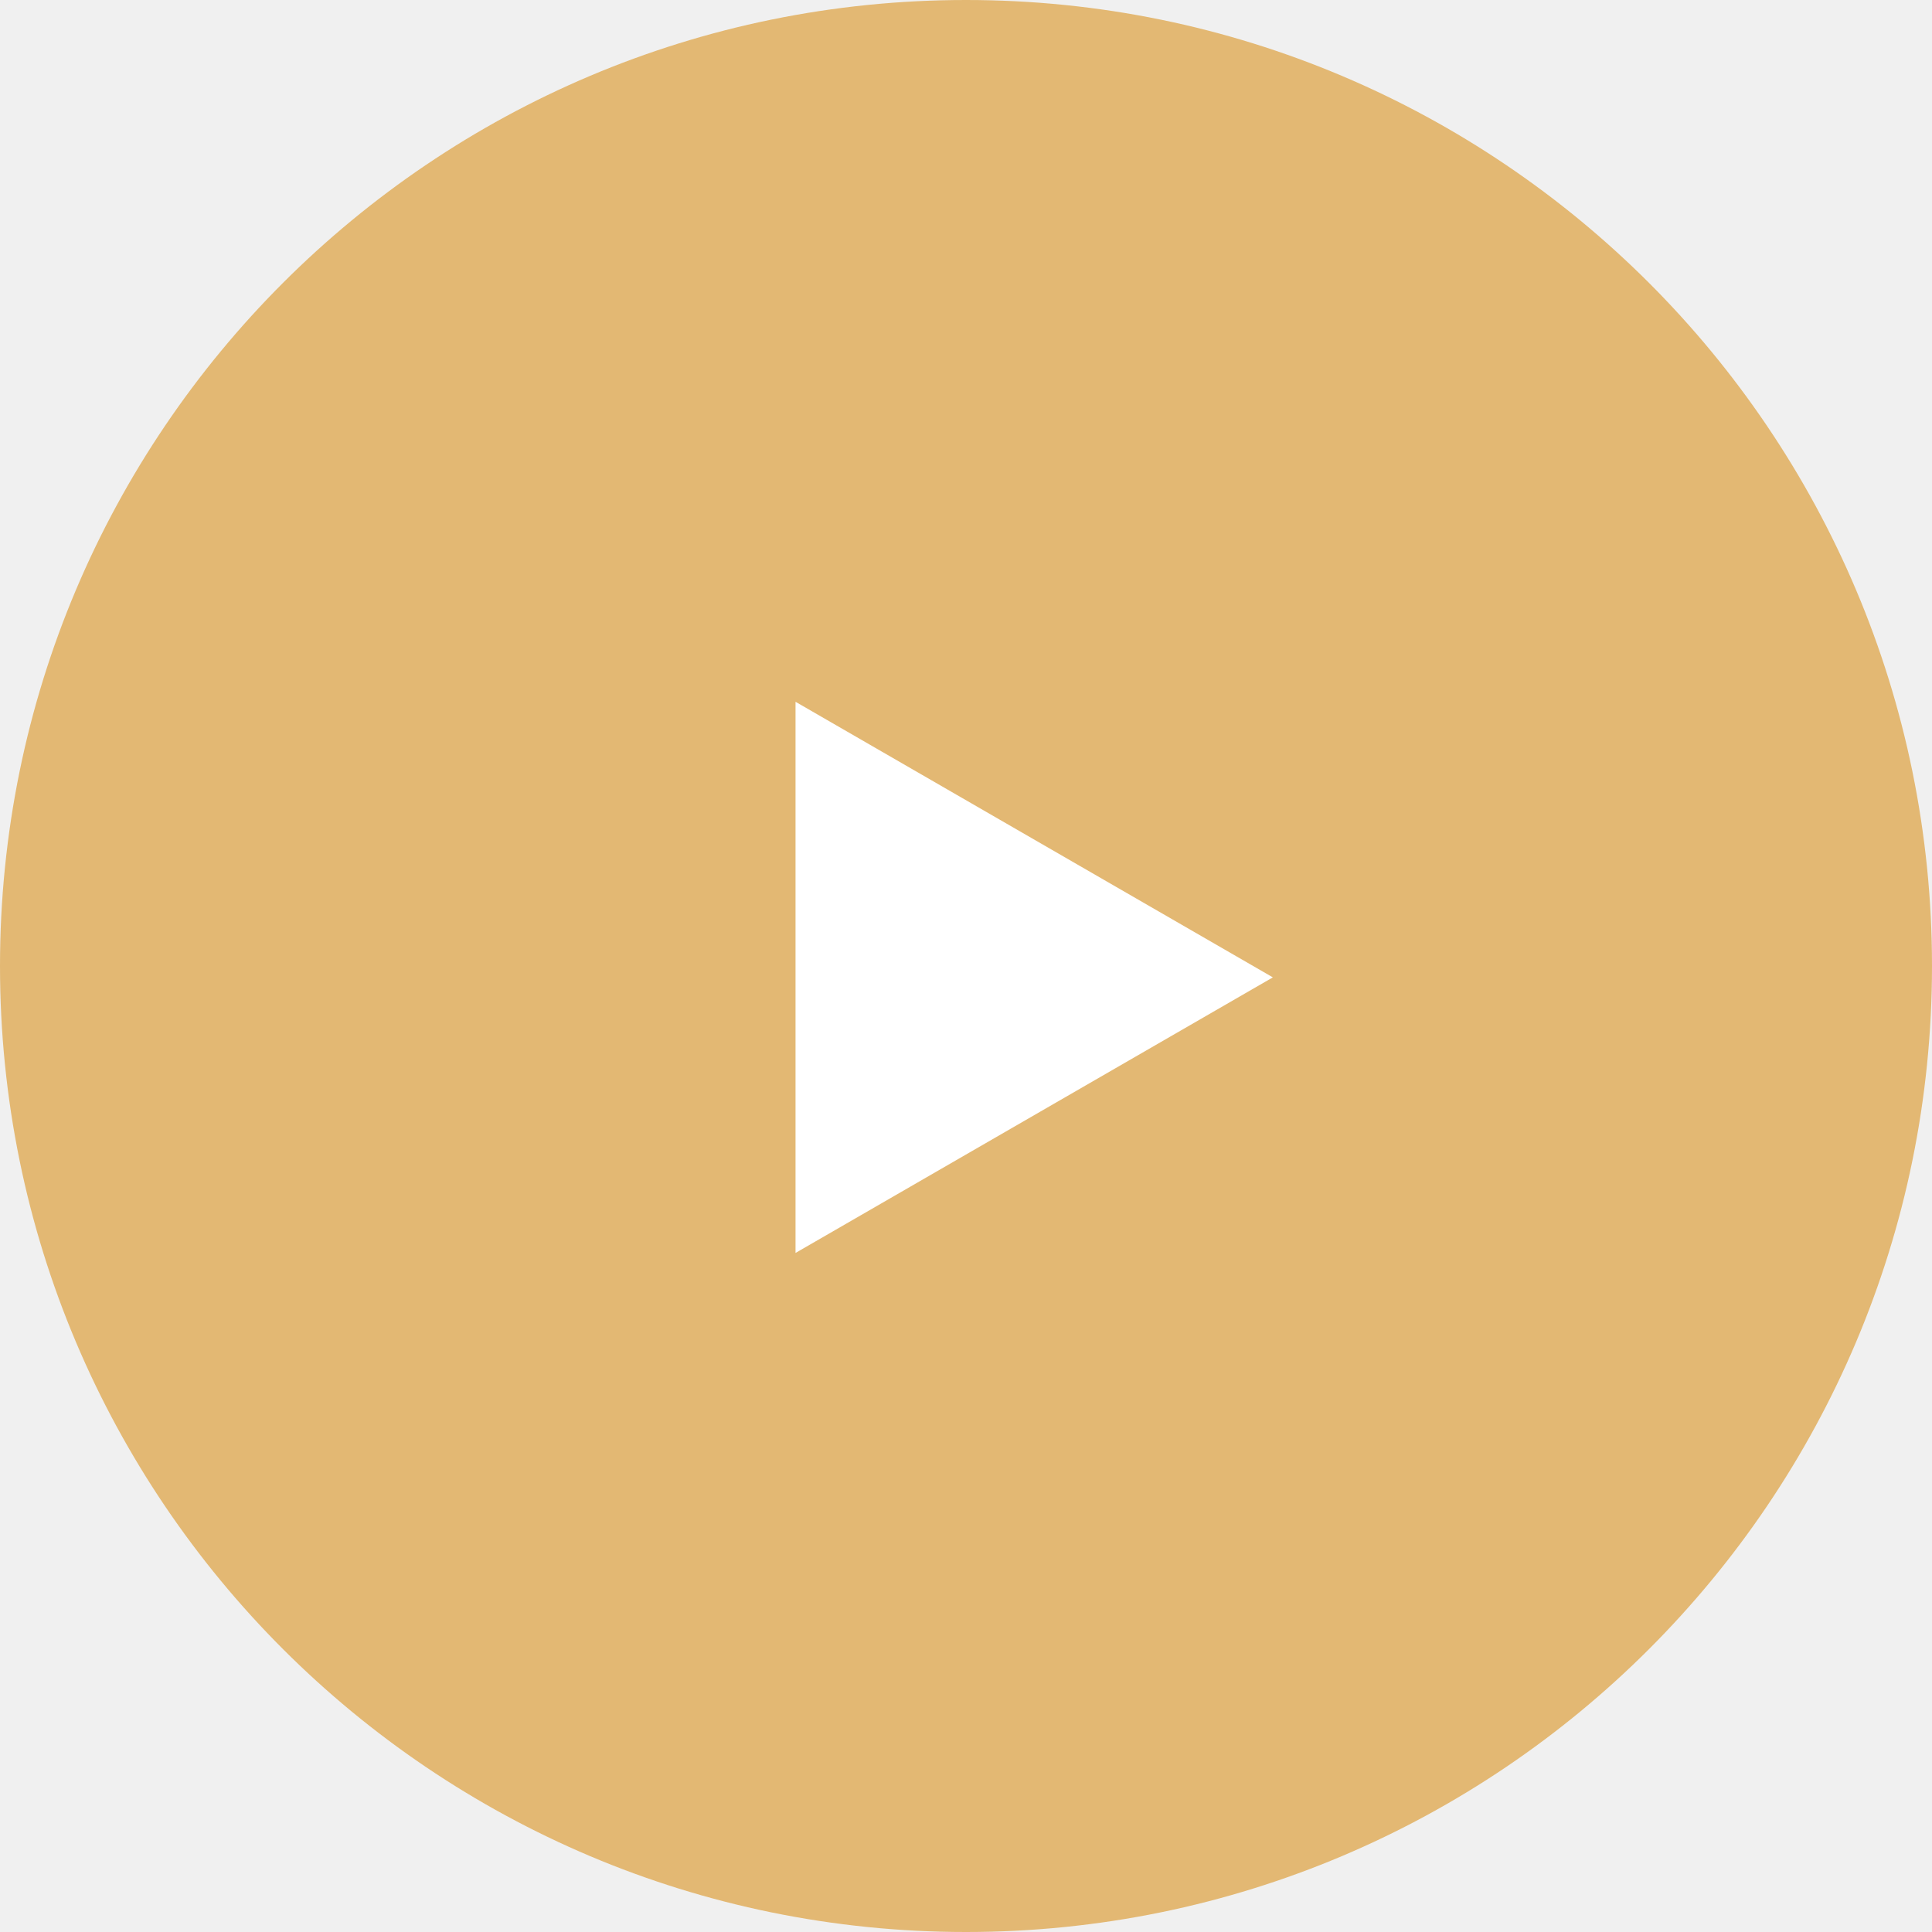
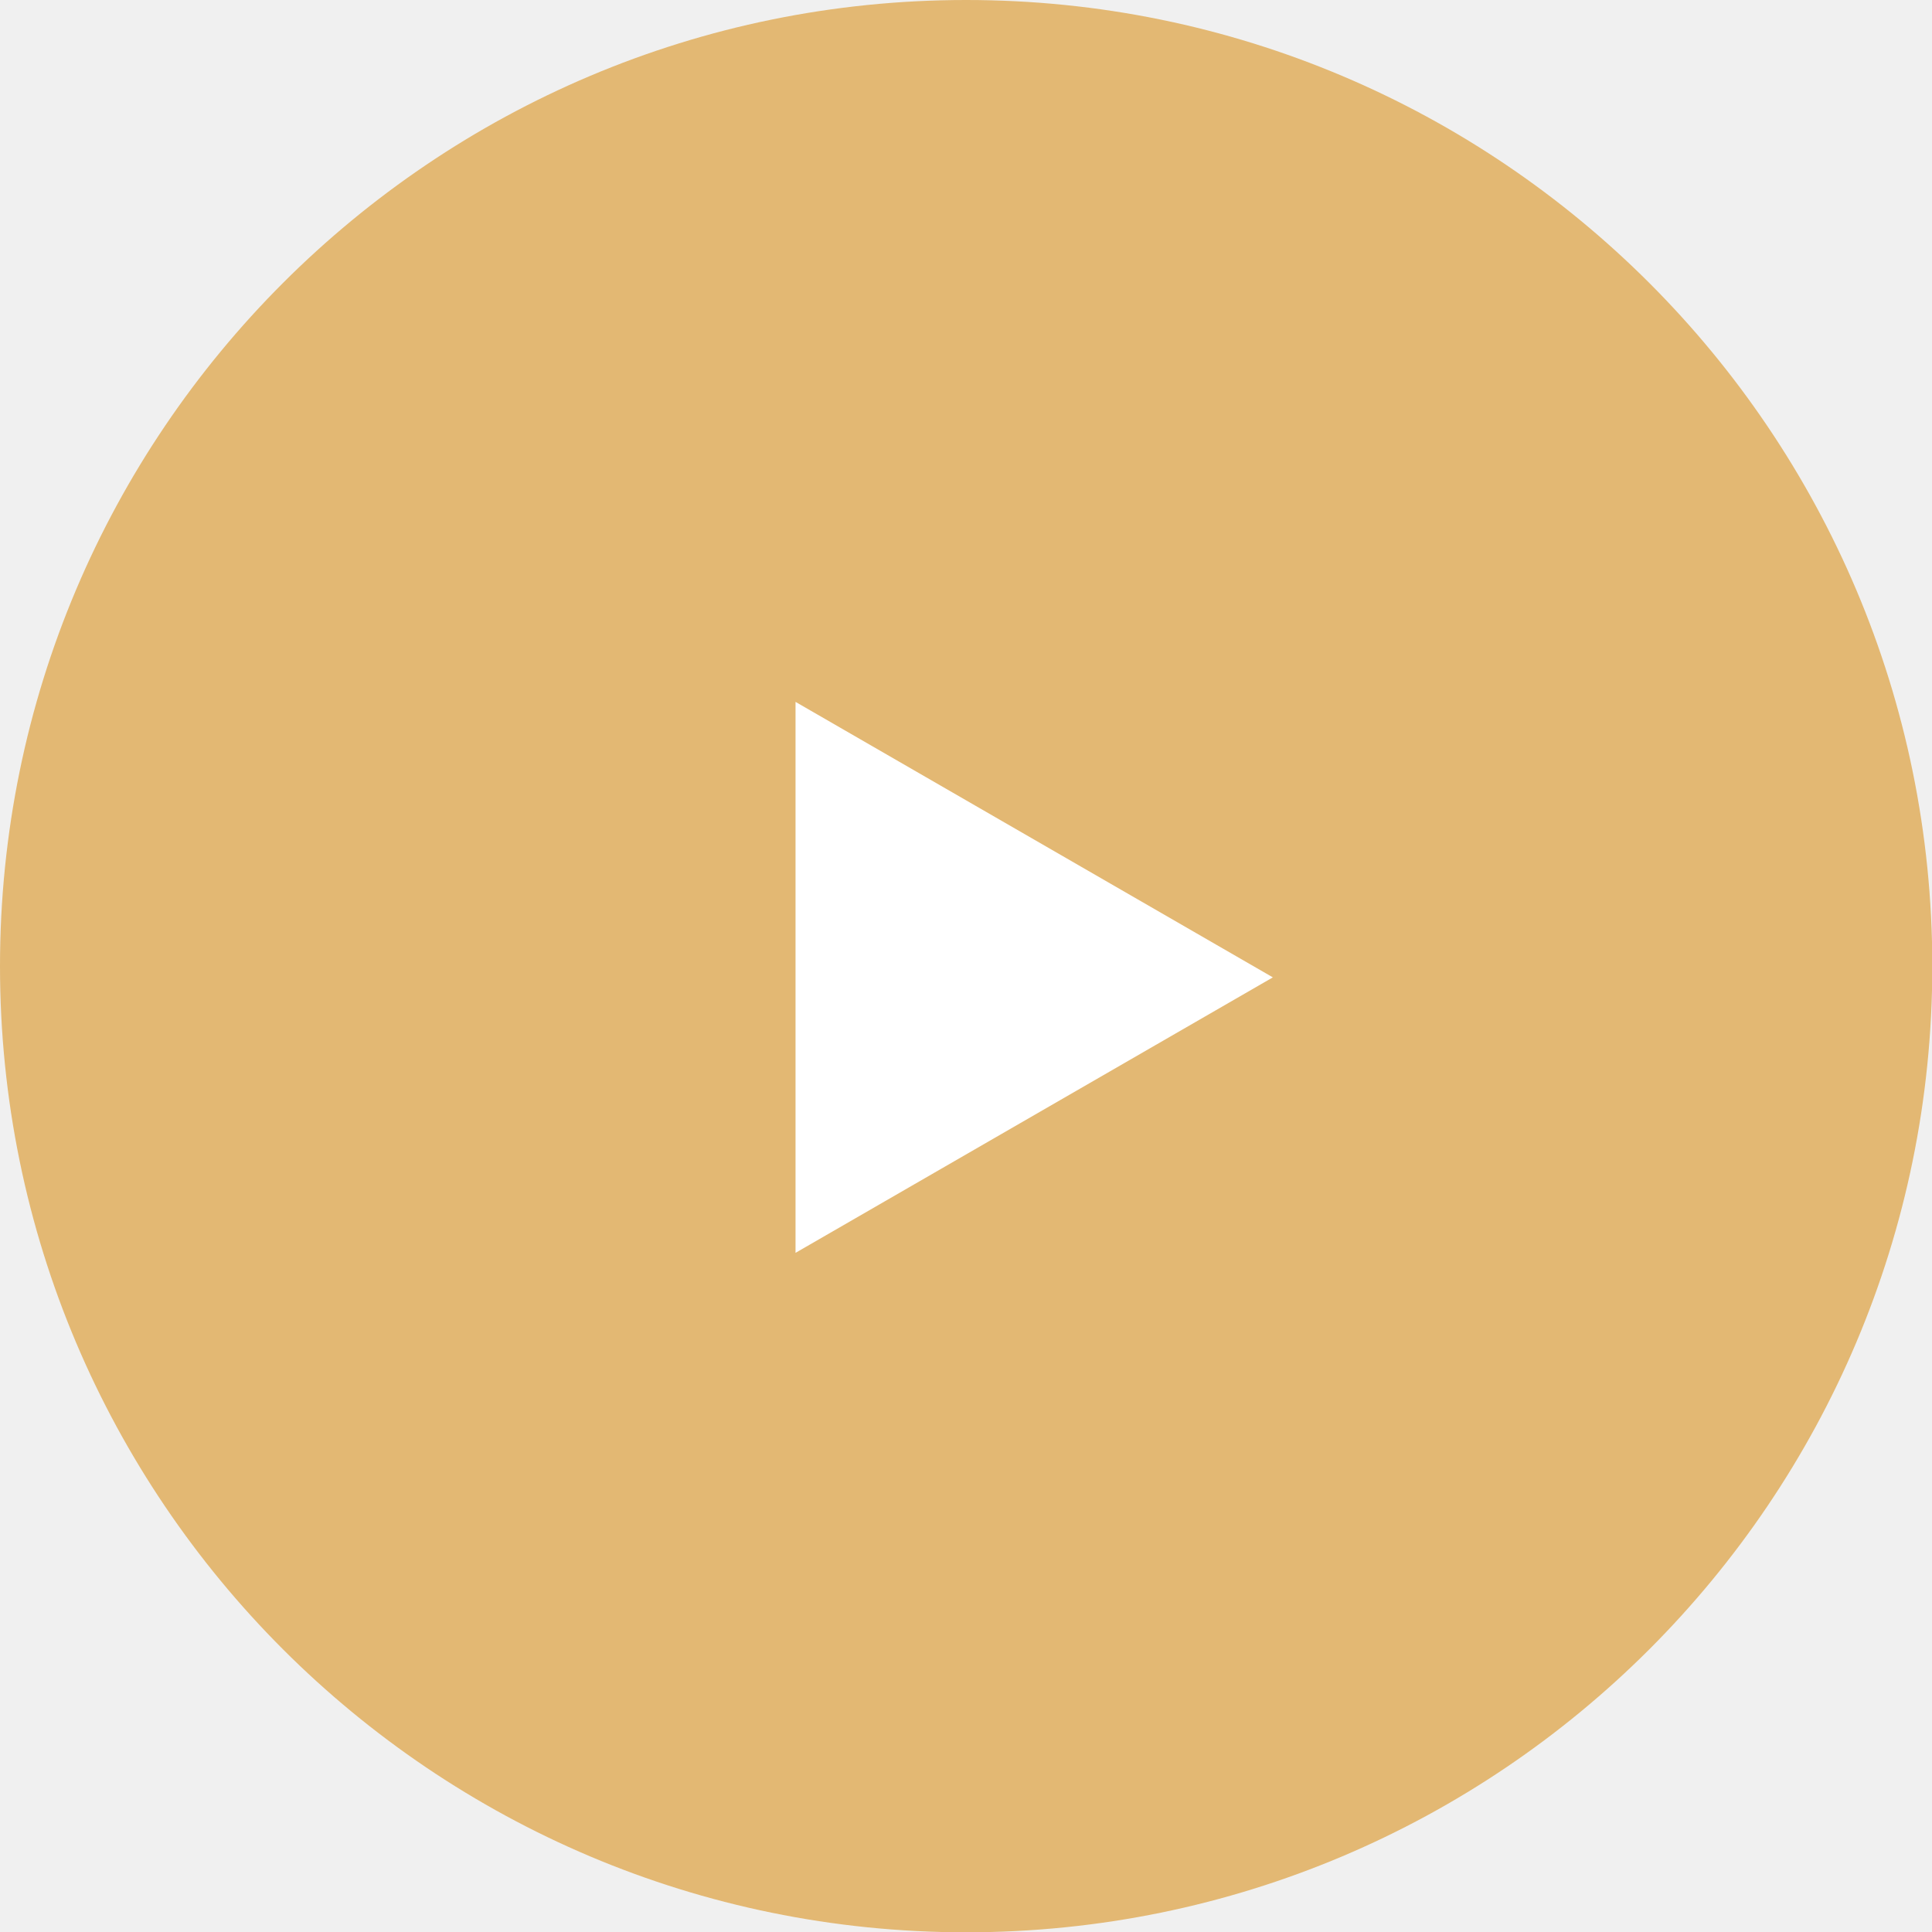
- <svg xmlns="http://www.w3.org/2000/svg" xml:space="preserve" width="22.49mm" height="22.49mm" version="1.1" style="shape-rendering:geometricPrecision; text-rendering:geometricPrecision; image-rendering:optimizeQuality; fill-rule:evenodd; clip-rule:evenodd" viewBox="0 0 2248.96 2248.96">
+ <svg xmlns="http://www.w3.org/2000/svg" id="_Слой_1" data-name="Слой 1" viewBox="0 0 63.75 63.75">
  <defs>
-     <style type="text/css">
-    
-     .fil0 {fill:#E3B873;fill-rule:nonzero}
-     .fil1 {fill:white;fill-rule:nonzero}
-    
-   </style>
+     <style>
+       .cls-1 {
+         fill: #e3b873;
+       }
+ 
+       .cls-1, .cls-2 {
+         stroke-width: 0px;
+       }
+ 
+       .cls-2 {
+         fill: #fff;
+       }
+     </style>
  </defs>
-   <g id="Слой_x0020_1">
-     <g id="_105553153025088" filter="url(#filter0_d_1_11184)">
-       <circle class="fil0" cx="1124.48" cy="1124.48" r="1124.48" />
+   <g id="_Слой_1-2" data-name="Слой_1">
+     <g id="_105553153025088" data-name=" 105553153025088">
+       <circle class="cls-1" cx="31.88" cy="31.88" r="31.88" />
    </g>
-     <polygon class="fil1" points="1481.67,1137.71 926.04,1458.5 926.04,816.92 " />
+     <polygon class="cls-2" points="42 32.25 26.25 41.34 26.25 23.16 42 32.25" />
  </g>
</svg>
